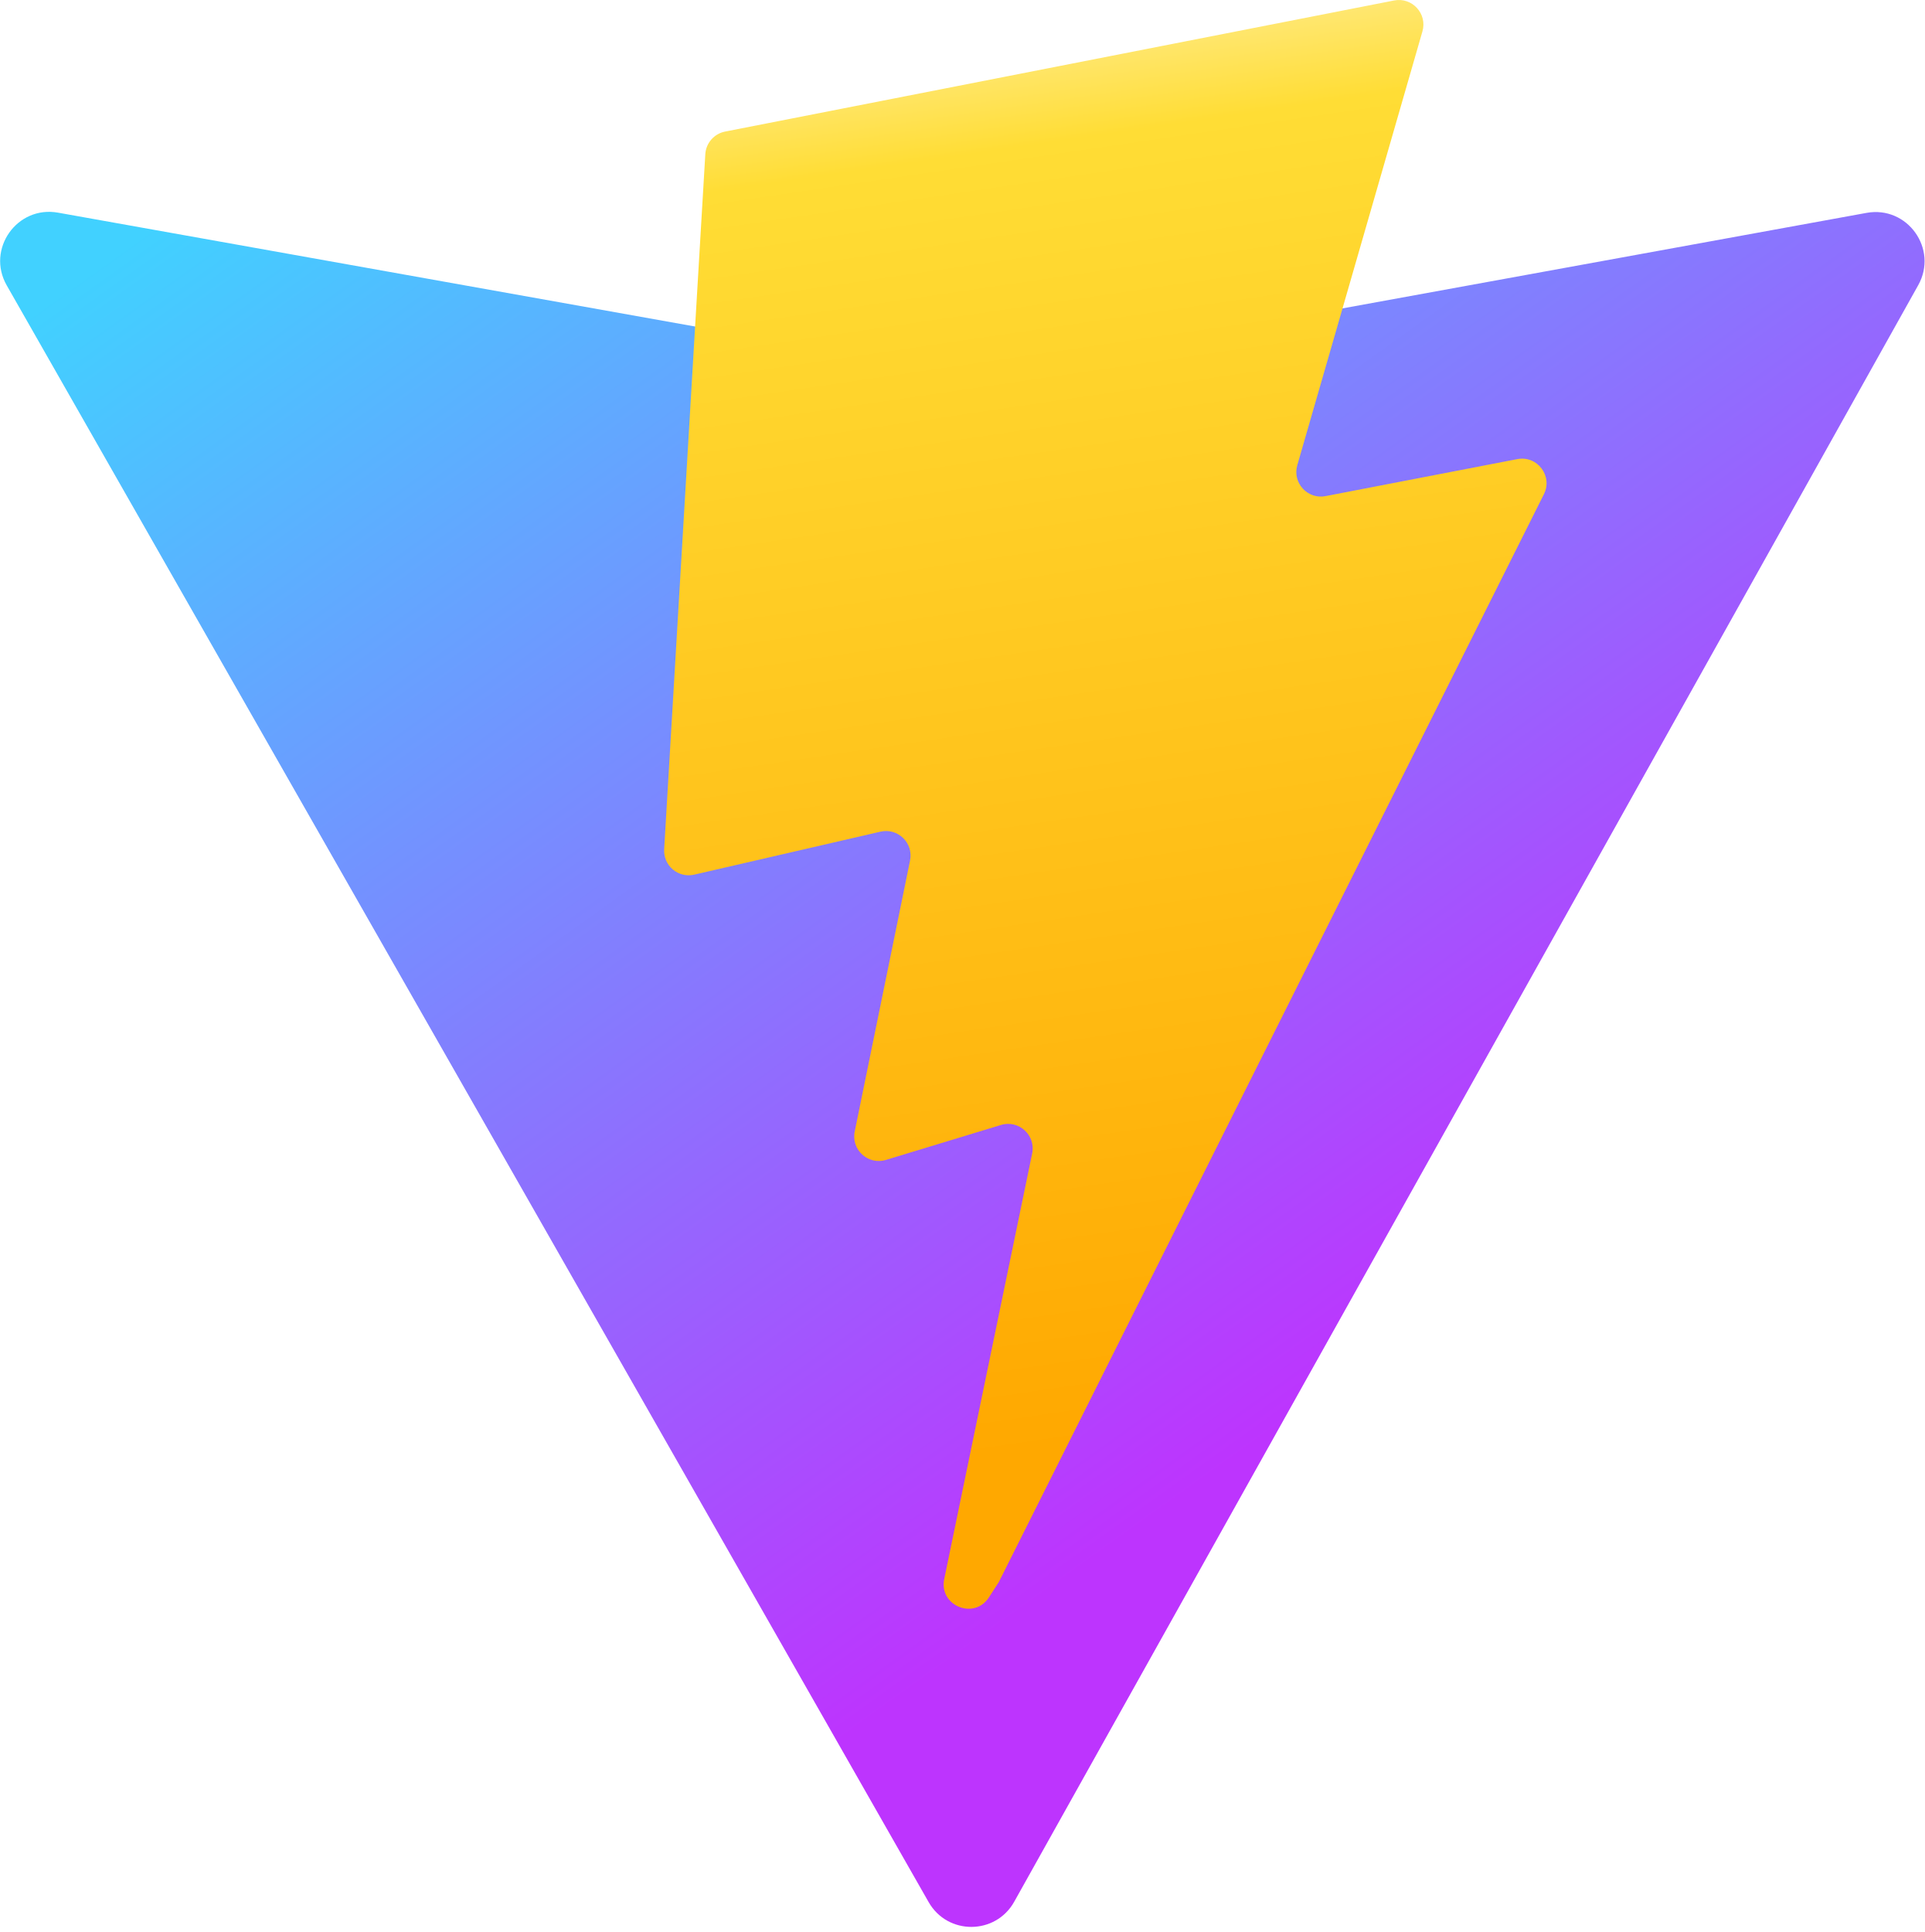
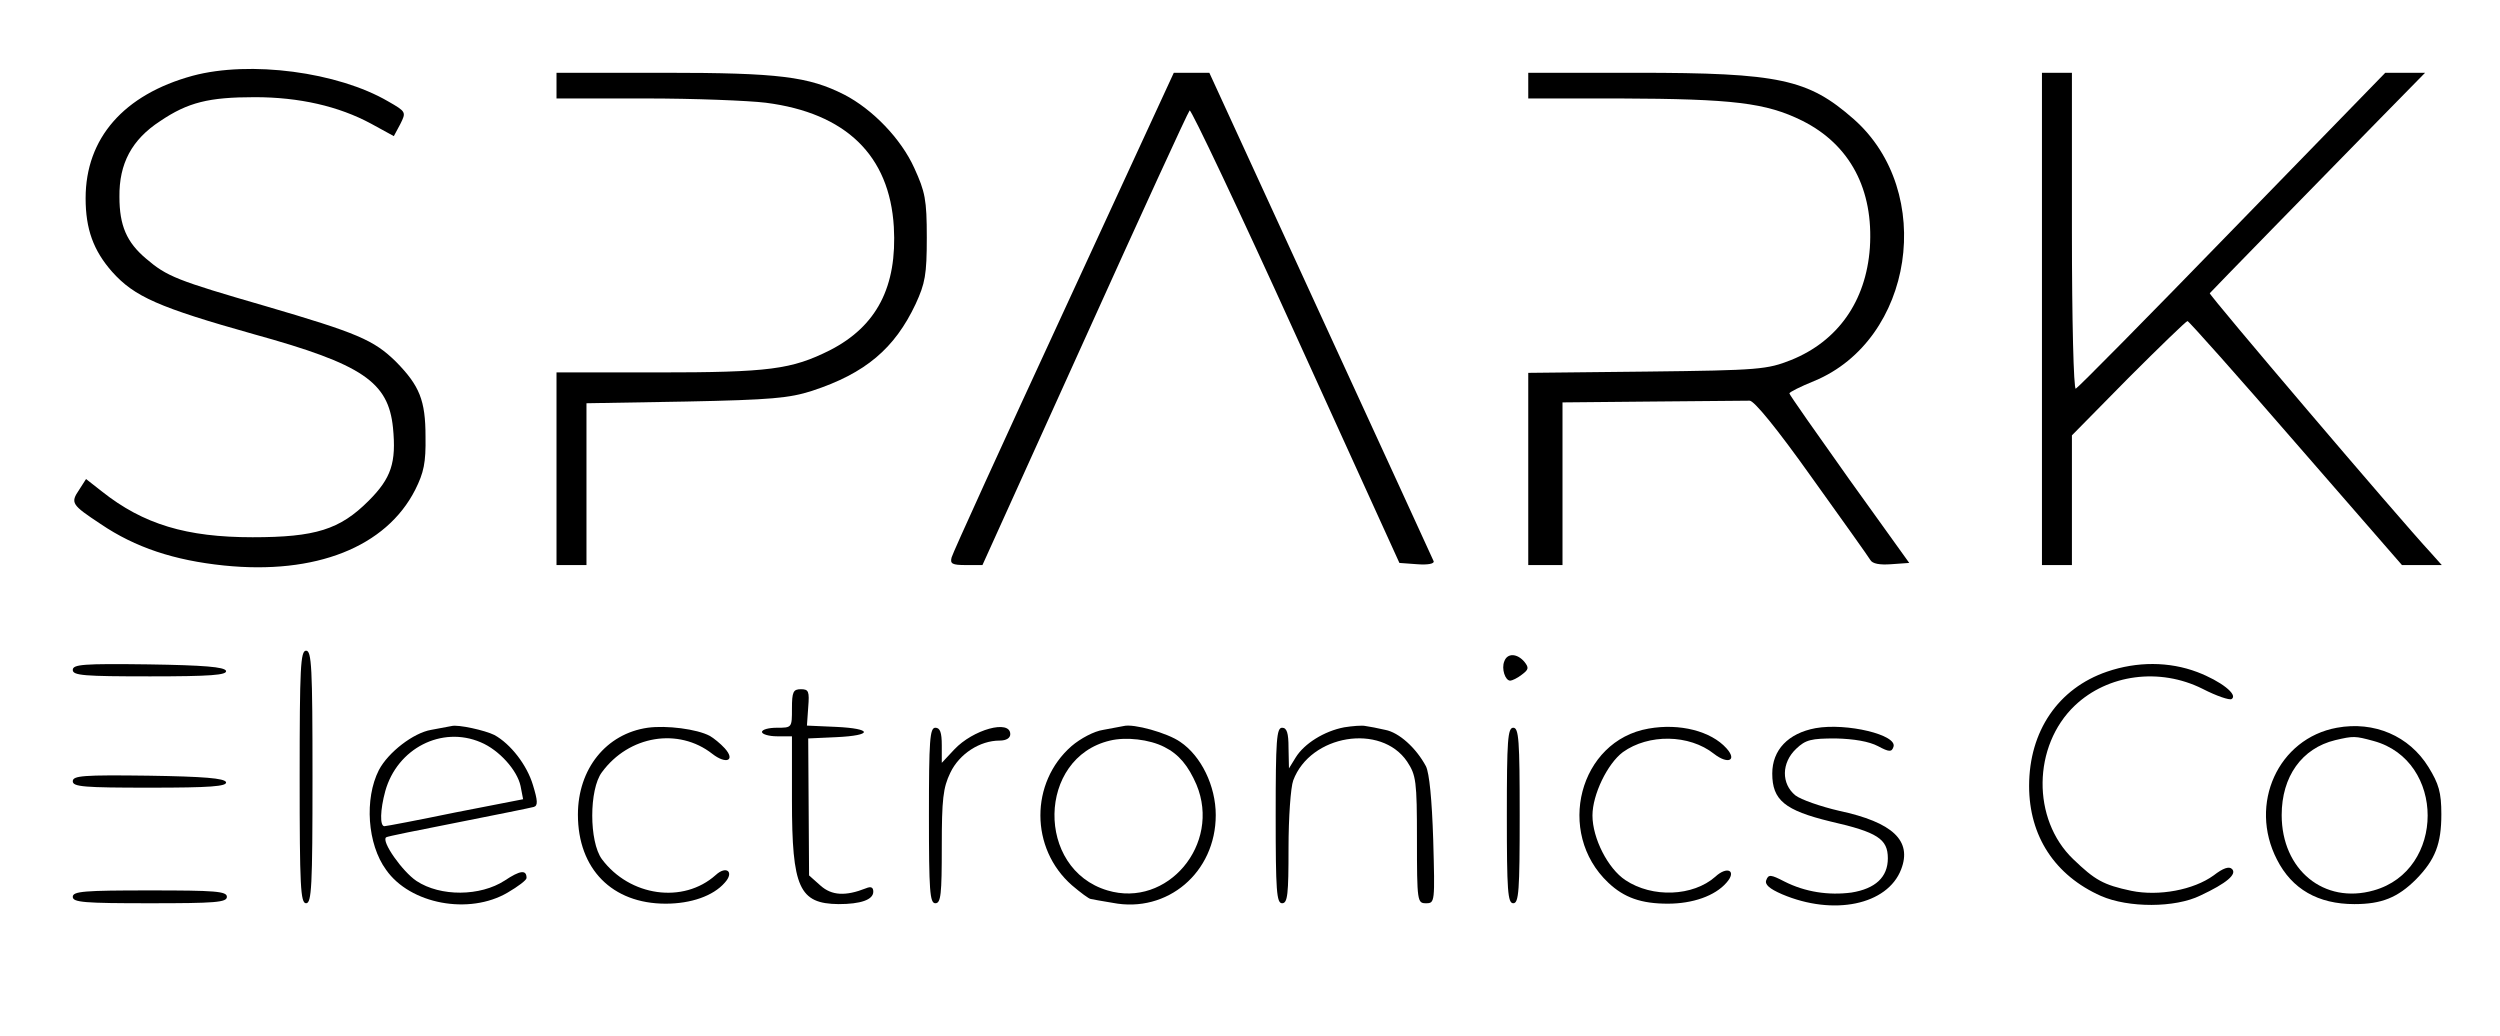
- <svg xmlns="http://www.w3.org/2000/svg" aria-hidden="true" role="img" class="iconify iconify--logos" width="31.88" height="32" preserveAspectRatio="xMidYMid meet" viewBox="0 0 256 257">
-   <defs>
-     <linearGradient id="IconifyId1813088fe1fbc01fb466" x1="-.828%" x2="57.636%" y1="7.652%" y2="78.411%">
-       <stop offset="0%" stop-color="#41D1FF" />
-       <stop offset="100%" stop-color="#BD34FE" />
-     </linearGradient>
-     <linearGradient id="IconifyId1813088fe1fbc01fb467" x1="43.376%" x2="50.316%" y1="2.242%" y2="89.03%">
-       <stop offset="0%" stop-color="#FFEA83" />
-       <stop offset="8.333%" stop-color="#FFDD35" />
-       <stop offset="100%" stop-color="#FFA800" />
-     </linearGradient>
-   </defs>
-   <path fill="url(#IconifyId1813088fe1fbc01fb466)" d="M255.153 37.938L134.897 252.976c-2.483 4.44-8.862 4.466-11.382.048L.875 37.958c-2.746-4.814 1.371-10.646 6.827-9.67l120.385 21.517a6.537 6.537 0 0 0 2.322-.004l117.867-21.483c5.438-.991 9.574 4.796 6.877 9.62Z" />
-   <path fill="url(#IconifyId1813088fe1fbc01fb467)" d="M185.432.063L96.44 17.501a3.268 3.268 0 0 0-2.634 3.014l-5.474 92.456a3.268 3.268 0 0 0 3.997 3.378l24.777-5.718c2.318-.535 4.413 1.507 3.936 3.838l-7.361 36.047c-.495 2.426 1.782 4.5 4.151 3.78l15.304-4.649c2.372-.72 4.652 1.36 4.15 3.788l-11.698 56.621c-.732 3.542 3.979 5.473 5.943 2.437l1.313-2.028l72.516-144.72c1.215-2.423-.88-5.186-3.54-4.672l-25.505 4.922c-2.396.462-4.435-1.77-3.759-4.114l16.646-57.705c.677-2.35-1.37-4.583-3.769-4.113Z" />
+ <svg xmlns="http://www.w3.org/2000/svg" version="1.0" width="584pt" height="242pt" viewBox="0 0 584 242" preserveAspectRatio="xMidYMid meet">
+   <g transform="translate(0,242) scale(0.1,-0.1)" fill="#000000" stroke="none">
+     <path d="M450 2243 c-161 -44 -250 -146 -250 -286 0 -72 18 -122 62 -172 52 -58 108 -83 332 -146 253 -70 313 -111 324 -218 8 -82 -4 -118 -57 -171 -67 -67 -124 -85 -271 -85 -154 0 -255 30 -352 107 l-37 29 -16 -25 c-21 -31 -18 -35 50 -80 81 -55 172 -85 288 -97 214 -22 379 43 447 177 20 40 25 63 24 124 0 85 -14 119 -69 175 -52 51 -90 67 -305 130 -207 60 -230 69 -279 111 -45 38 -62 77 -62 144 -1 78 29 134 95 177 65 44 114 56 221 56 104 0 196 -21 272 -62 l53 -29 15 28 c14 28 14 29 -28 53 -118 69 -323 96 -457 60z" />
+     <path d="M1300 2220 l0 -30 208 0 c114 0 240 -5 281 -10 187 -24 289 -123 299 -290 8 -140 -40 -232 -149 -288 -90 -45 -141 -52 -405 -52 l-234 0 0 -225 0 -225 35 0 35 0 0 189 0 189 233 4 c199 4 241 8 294 25 125 41 193 99 242 203 22 48 26 68 26 155 0 89 -4 107 -29 162 -31 69 -98 138 -164 172 -83 42 -152 51 -419 51 l-253 0 0 -30z" />
+     <path d="M2485 1693 c-142 -307 -260 -566 -262 -575 -4 -15 1 -18 34 -18 l38 0 239 528 c131 290 241 530 245 534 3 4 115 -232 248 -525 l242 -532 41 -3 c25 -2 41 1 39 7 -2 5 -121 264 -264 575 l-260 566 -41 0 -42 0 -257 -557z" />
+     <path d="M3570 2220 l0 -30 213 0 c266 -1 342 -10 427 -52 112 -56 167 -161 158 -297 -9 -125 -75 -218 -184 -262 -56 -22 -73 -24 -336 -27 l-278 -3 0 -225 0 -224 40 0 40 0 0 190 0 190 210 2 c116 1 217 2 227 2 10 1 64 -65 145 -179 71 -99 133 -186 137 -193 5 -9 22 -12 49 -10 l42 3 -140 195 c-76 107 -140 198 -140 201 0 3 26 16 58 29 232 96 285 442 92 612 -106 93 -172 108 -507 108 l-253 0 0 -30z" />
+     <path d="M4770 1675 l0 -575 35 0 35 0 0 152 0 151 132 134 c73 73 135 133 138 133 3 0 117 -128 253 -285 l248 -285 46 0 47 0 -25 28 c-76 82 -520 604 -517 607 4 5 258 265 398 408 l105 107 -46 0 -47 0 -357 -367 c-197 -203 -361 -369 -366 -371 -5 -2 -9 160 -9 367 l0 371 -35 0 -35 0 0 -575z" />
+     <path d="M700 605 c0 -256 2 -295 15 -295 13 0 15 39 15 295 0 256 -2 295 -15 295 -13 0 -15 -39 -15 -295z" />
+     <path d="M3514 875 c-7 -17 2 -45 14 -45 4 0 17 6 27 14 16 12 17 16 6 30 -17 20 -40 21 -47 1z" />
+     <path d="M170 855 c0 -13 26 -15 181 -15 140 0 180 3 177 13 -4 9 -51 13 -181 15 -153 2 -177 0 -177 -13z" />
+     <path d="M4922 851 c-114 -39 -182 -139 -182 -267 0 -117 60 -209 168 -257 64 -28 173 -28 232 1 62 29 86 50 74 62 -7 7 -21 2 -43 -15 -47 -34 -128 -49 -192 -36 -66 14 -85 25 -136 74 -97 93 -95 265 4 359 77 73 198 89 298 39 33 -17 63 -27 68 -24 16 10 -25 42 -80 63 -66 25 -141 25 -211 1z" />
+     <path d="M1850 765 c0 -45 0 -45 -35 -45 -19 0 -35 -4 -35 -10 0 -5 16 -10 35 -10 l35 0 0 -150 c0 -204 17 -241 109 -242 51 0 81 10 81 29 0 10 -5 13 -17 8 -48 -19 -80 -17 -106 6 l-27 24 -1 160 -1 160 66 3 c86 4 85 20 -1 24 l-68 3 3 43 c3 37 1 42 -17 42 -18 0 -21 -6 -21 -45z" />
+     <path d="M1055 724 c-6 -1 -27 -5 -48 -9 -41 -7 -100 -52 -122 -94 -34 -67 -27 -173 17 -233 56 -80 194 -106 284 -53 24 14 44 29 44 34 0 20 -15 18 -51 -6 -57 -37 -150 -38 -206 -1 -33 22 -83 93 -71 102 1 2 77 17 168 35 91 18 170 34 177 36 10 3 9 15 -2 51 -14 47 -52 96 -90 117 -22 11 -85 25 -100 21z m68 -38 c43 -18 85 -65 93 -102 l6 -31 -159 -31 c-87 -18 -161 -32 -165 -32 -11 0 -10 38 2 82 28 100 132 153 223 114z" />
+     <path d="M1513 720 c-97 -14 -163 -96 -163 -203 0 -127 80 -208 205 -208 59 0 111 18 138 49 23 25 4 41 -21 18 -76 -68 -201 -50 -266 37 -30 41 -30 163 0 203 63 86 179 105 258 43 32 -25 55 -16 29 13 -10 11 -26 24 -35 29 -30 16 -101 25 -145 19z" />
+     <path d="M2625 724 c-6 -1 -27 -5 -48 -9 -21 -3 -53 -20 -74 -38 -97 -85 -97 -239 1 -325 20 -17 40 -32 44 -32 4 -1 27 -5 51 -9 128 -25 241 71 241 205 0 68 -34 138 -83 171 -30 21 -109 43 -132 37z m95 -49 c34 -17 56 -44 75 -88 58 -139 -68 -289 -208 -247 -168 50 -164 310 6 350 37 9 92 3 127 -15z" />
+     <path d="M3140 721 c-47 -9 -93 -38 -113 -70 l-16 -26 -1 48 c0 35 -4 47 -15 47 -13 0 -15 -29 -15 -205 0 -176 2 -205 15 -205 13 0 15 21 15 129 0 71 5 142 11 158 40 107 205 134 266 44 21 -32 23 -45 23 -182 0 -145 1 -149 21 -149 21 0 21 2 17 148 -3 94 -9 156 -17 172 -23 43 -63 79 -95 85 -17 4 -38 8 -46 9 -8 2 -31 0 -50 -3z" />
+     <path d="M3851 718 c-162 -28 -218 -243 -94 -360 37 -35 77 -49 139 -49 58 0 110 18 137 49 25 28 2 40 -26 14 -52 -46 -147 -50 -210 -8 -41 27 -77 98 -77 151 0 49 35 121 71 148 60 43 155 42 213 -4 32 -25 55 -16 29 13 -36 40 -109 59 -182 46z" />
+     <path d="M4241 719 c-64 -12 -101 -51 -101 -106 0 -62 29 -86 136 -112 110 -25 134 -41 134 -86 0 -44 -29 -71 -85 -80 -53 -7 -108 1 -157 26 -31 16 -37 17 -42 3 -4 -10 7 -20 37 -33 120 -51 246 -25 278 58 26 67 -19 110 -145 137 -43 10 -89 26 -102 36 -33 27 -33 76 2 109 22 21 35 24 92 24 43 -1 78 -7 99 -18 26 -14 32 -14 36 -2 11 28 -109 57 -182 44z" />
+     <path d="M5459 720 c-137 -25 -207 -178 -140 -308 35 -69 96 -104 181 -104 63 0 101 15 144 58 45 46 59 83 59 152 0 51 -6 71 -30 110 -45 73 -127 108 -214 92z m86 -31 c168 -46 168 -302 0 -349 -116 -33 -215 48 -215 176 0 90 47 156 125 175 43 10 46 10 90 -2z" />
+     <path d="M2170 515 c0 -176 2 -205 15 -205 13 0 15 21 15 132 0 111 3 138 20 173 21 44 69 75 115 75 16 0 25 6 25 15 0 35 -87 11 -131 -36 l-29 -31 0 41 c0 30 -4 41 -15 41 -13 0 -15 -29 -15 -205z" />
+     <path d="M3520 515 c0 -176 2 -205 15 -205 13 0 15 29 15 205 0 176 -2 205 -15 205 -13 0 -15 -29 -15 -205z" />
+     <path d="M170 595 c0 -13 26 -15 181 -15 140 0 180 3 177 13 -4 9 -51 13 -181 15 -153 2 -177 0 -177 -13z" />
+     <path d="M170 325 c0 -13 27 -15 180 -15 153 0 180 2 180 15 0 13 -27 15 -180 15 -153 0 -180 -2 -180 -15z" />
+   </g>
</svg>
